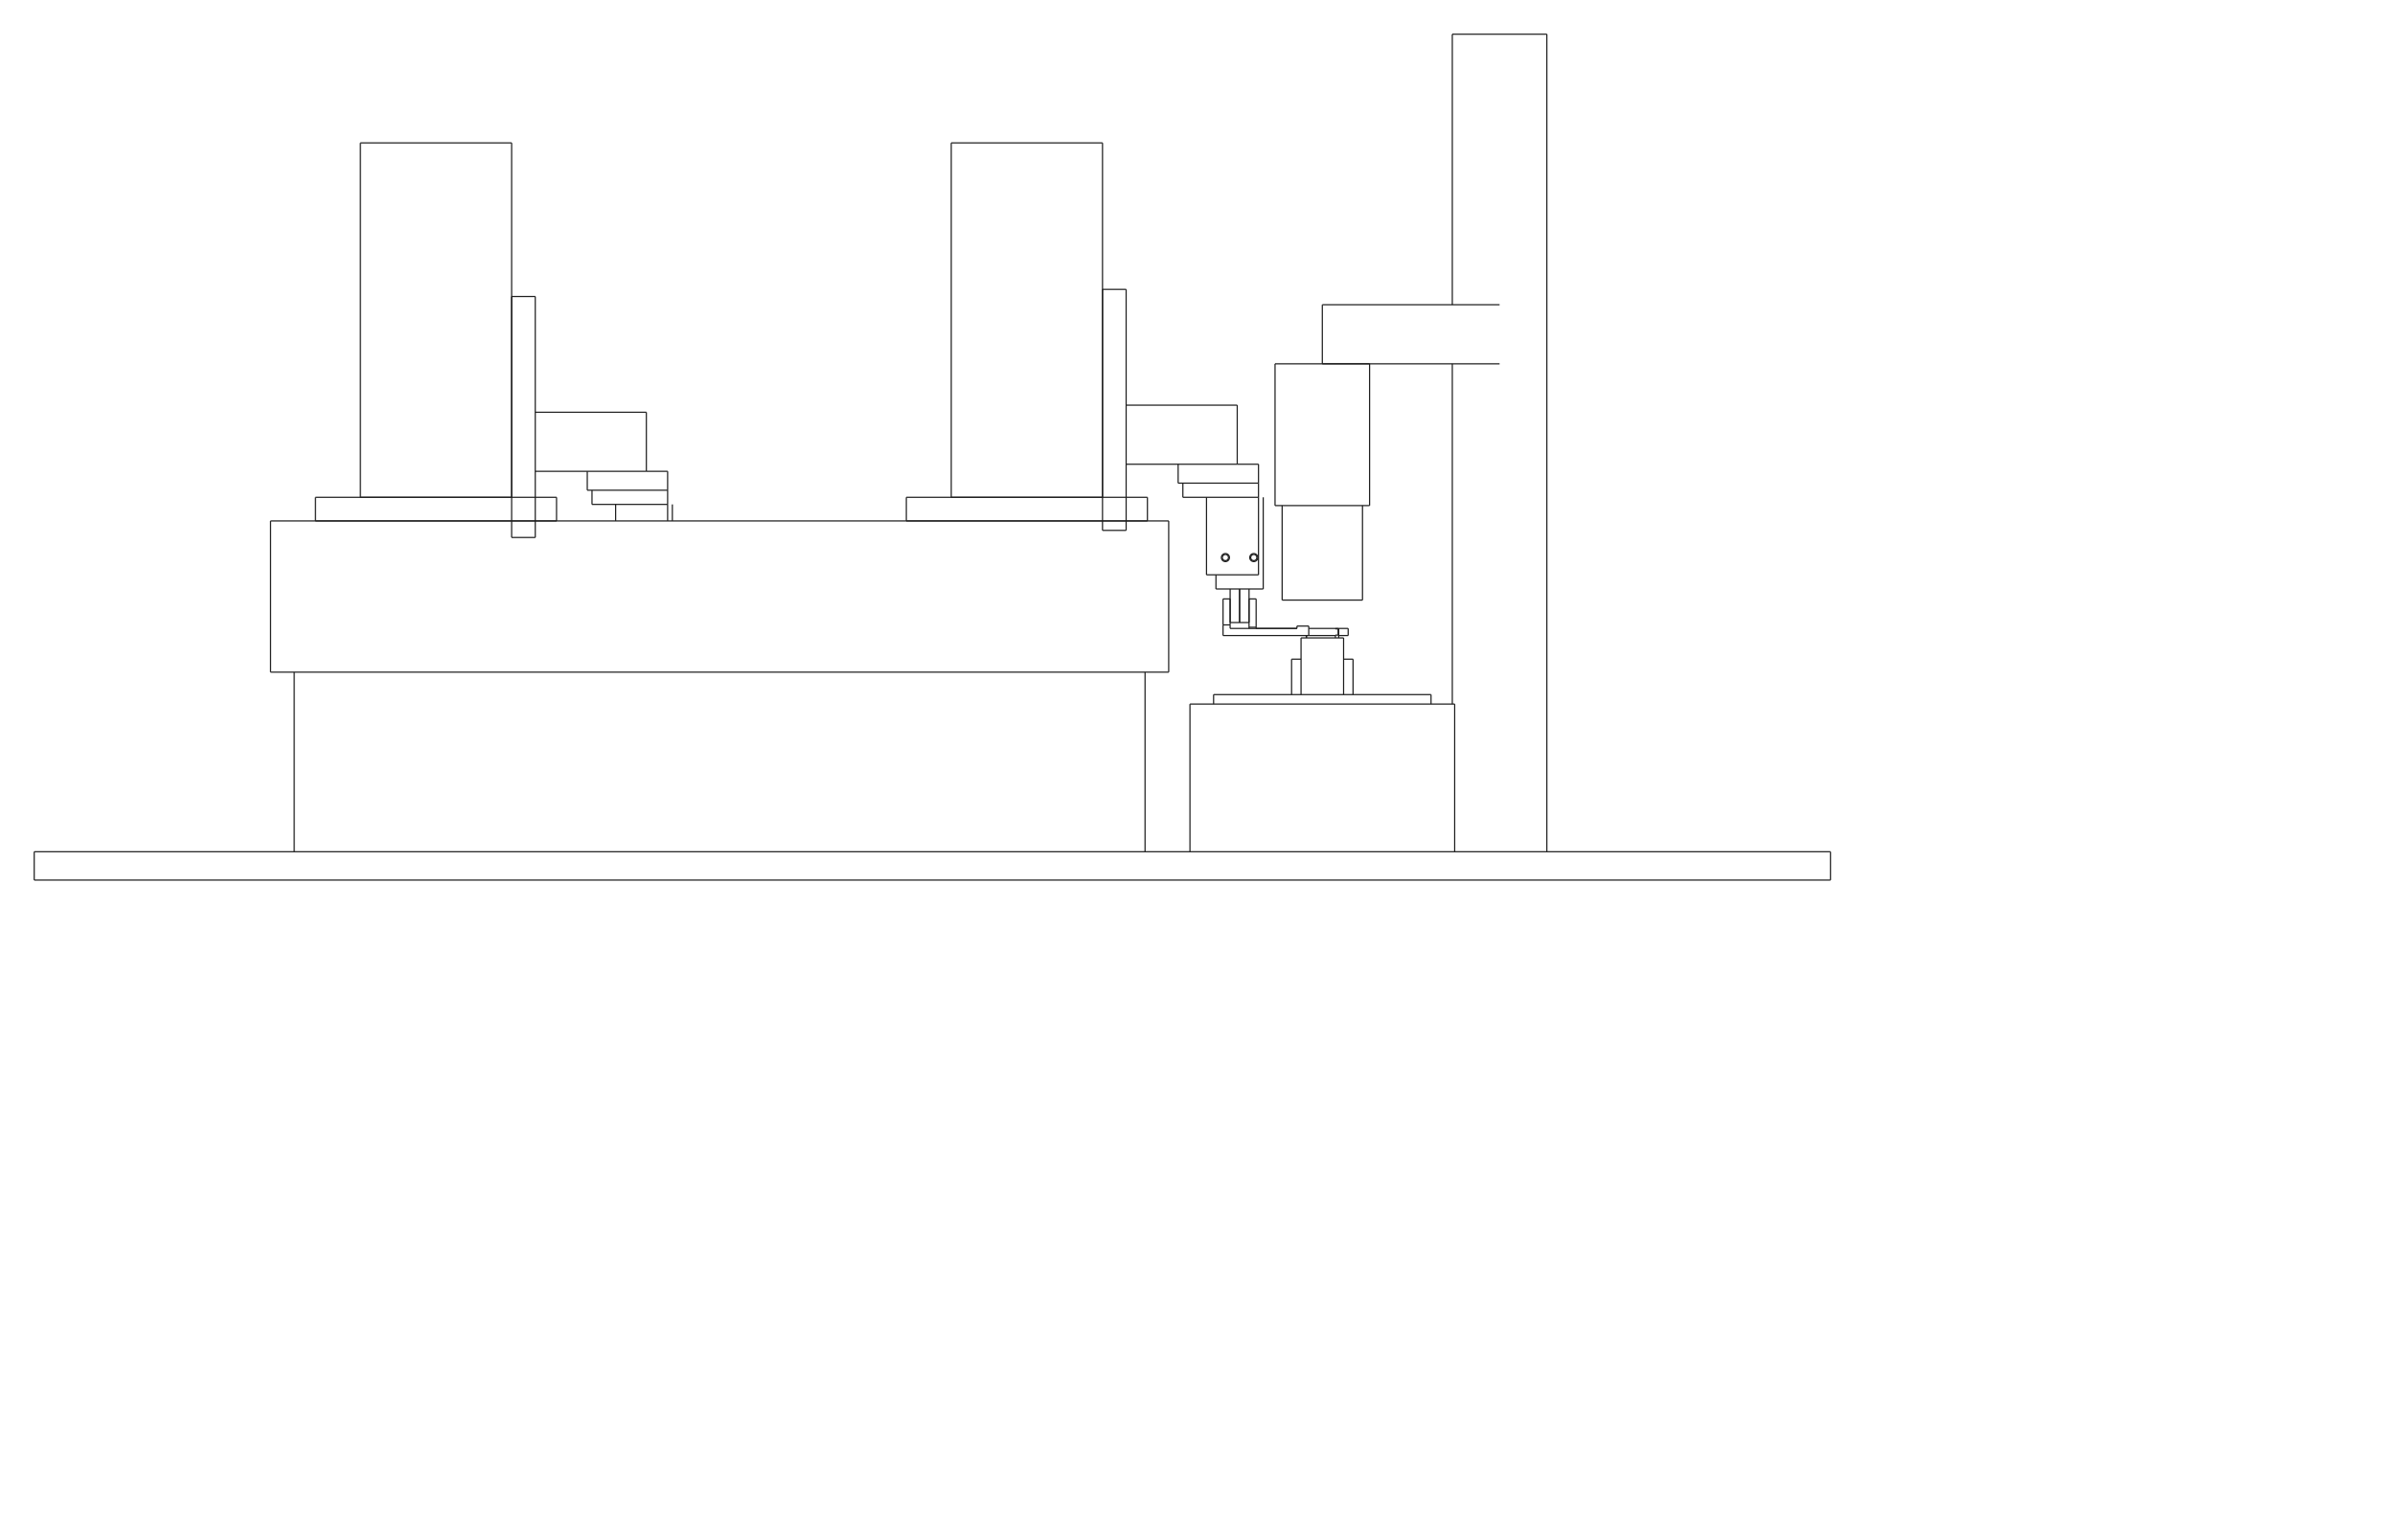
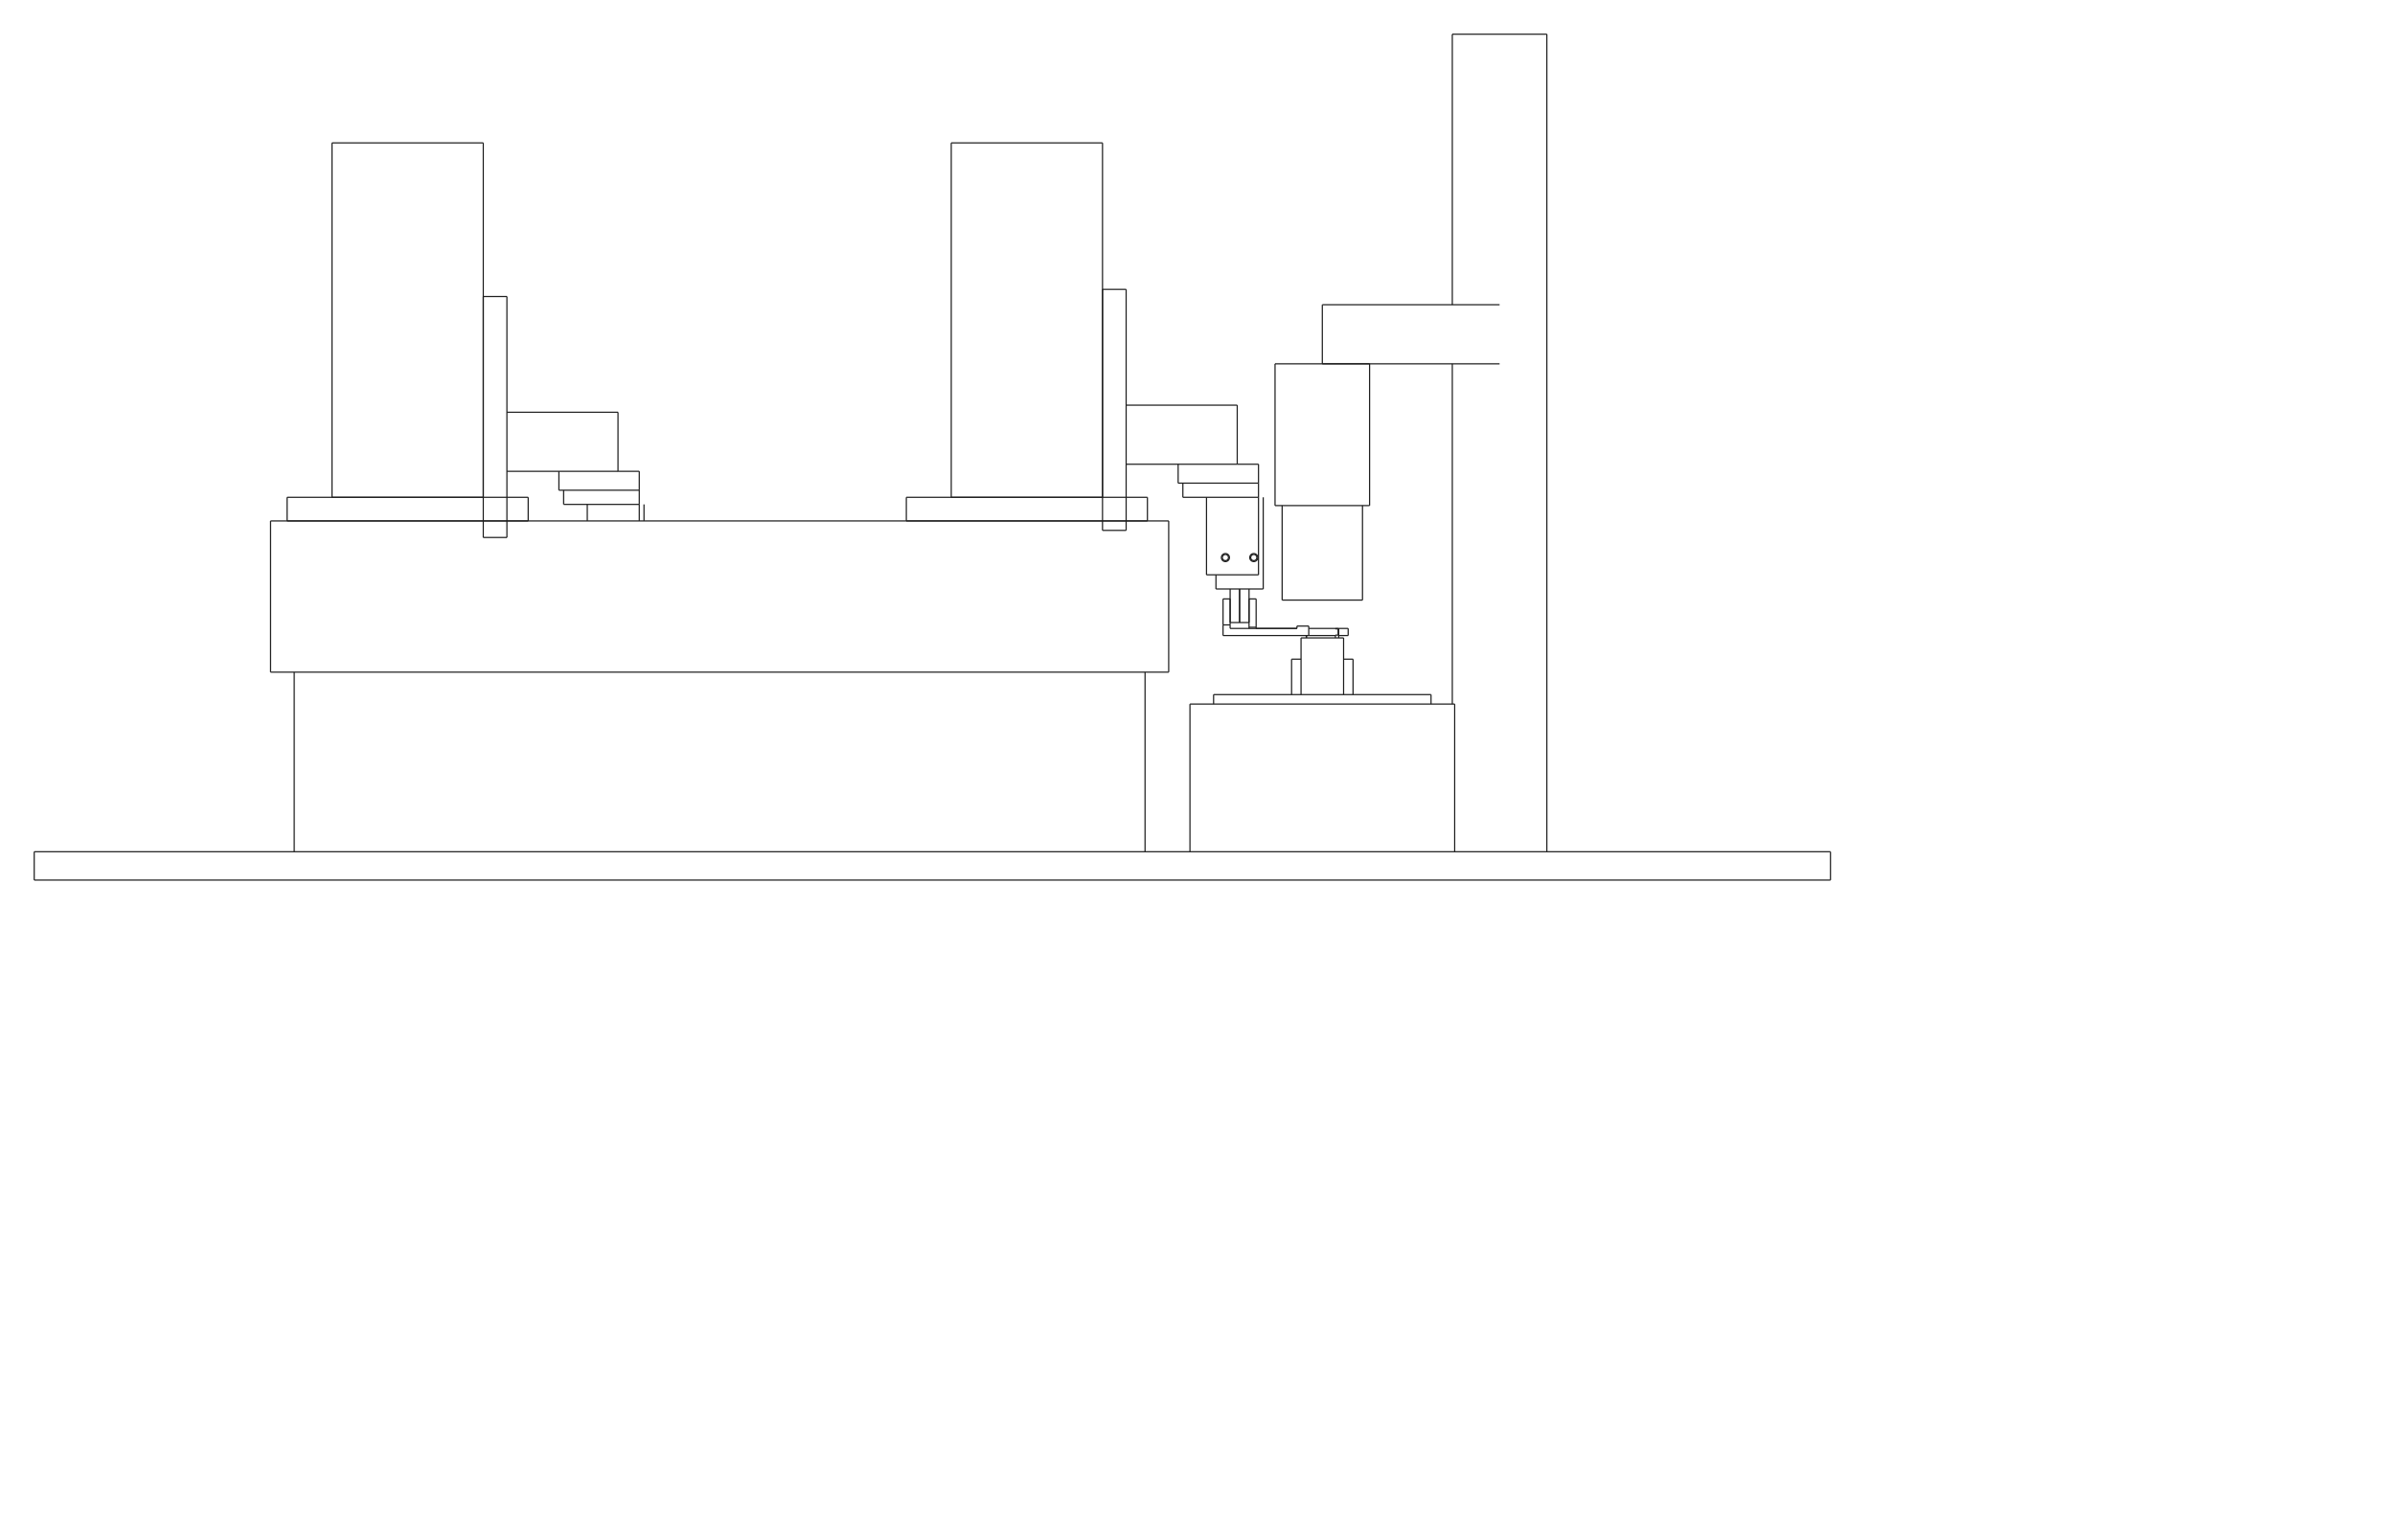
<svg xmlns="http://www.w3.org/2000/svg" width="1400.0" height="900.0">
  <g transform="scale(1.381579, -1.381579)   translate(554.4762,-274.4762)" stroke-width="0.5" fill="none">
    <g stroke="rgb(160,160,160)" fill="none" stroke-dasharray="0.5,0.5">

       </g>
    <g stroke="rgb(30,30,30)" fill="none">
      <path d="M-540.0,-98 L-540.0,-86 " />
      <path d="M220.0,-98 L220.0,-86 " />
      <path d="M-540.0,-98 L220.0,-98 " />
      <path d="M-540.0,-86 L220.0,-86 " />
      <path d="M-8.0,-19.5 L-8.0,-4.5 " />
      <path d="M18.0,-19.5 L18.0,-4.5 " />
      <path d="M-8.0,-4.5 L-4.0,-4.5 " />
      <path d="M14.0,-4.5 L18.0,-4.5 " />
      <path d="M-51.0,-86 L-51.0,-23.5 " />
      <path d="M61.0,-86 L61.0,-23.5 " />
      <path d="M-51.0,-23.5 L61.0,-23.5 " />
      <path d="M-41.0,-23.5 L-41.0,-19.5 " />
      <path d="M51.0,-23.5 L51.0,-19.5 " />
      <path d="M-41.0,-19.5 L51.0,-19.5 " />
      <path d="M-4.0,-19.5 L-4.0,4.5 " />
      <path d="M14.0,-19.5 L14.0,4.5 " />
      <path d="M-4.0,4.5 L14.0,4.5 " />
      <path d="M22.0,20.5 L22.0,60.5 " />
      <path d="M-12.0,20.5 L-11.574,20.5 L-10.316,20.5 L-8.291,20.5 L-5.599,20.5 L-2.376,20.5 L1.217,20.5 L5,20.5 L8.783,20.5 L12.376,20.5 L15.599,20.5 L18.291,20.5 L20.316,20.5 L21.574,20.5 L22,20.5 " />
      <path d="M25.0,60.5 L25.0,120.5 " />
      <path d="M-15.0,60.5 L-14.499,60.5 L-13.019,60.5 L-10.637,60.5 L-7.47,60.5 L-3.678,60.5 L0.55,60.5 L5,60.5 L9.45,60.5 L13.678,60.5 L17.47,60.5 L20.637,60.5 L23.019,60.5 L24.499,60.5 L25,60.5 " />
      <path d="M-15.0,120.5 L-14.499,120.5 L-13.019,120.5 L-10.637,120.5 L-7.47,120.5 L-3.678,120.5 L0.55,120.5 L5,120.5 L9.45,120.5 L13.678,120.5 L17.47,120.5 L20.637,120.5 L23.019,120.5 L24.499,120.5 L25,120.5 " />
      <path d="M5.0,120.5 L5.0,145.5 " />
      <path d="M5.0,120.5 L80.0,120.5 " />
      <path d="M5.0,145.5 L80.0,145.5 " />
      <path d="M100.0,-86.0 L100.0,260.0 " />
      <path d="M60.0,260.0 L60.501,260.0 L61.981,260.0 L64.363,260.0 L67.53,260.0 L71.322,260.0 L75.55,260.0 L80.0,260.0 L84.45,260.0 L88.678,260.0 L92.47,260.0 L95.637,260.0 L98.019,260.0 L99.499,260.0 L100,260.0 " />
      <path d="M-440.0,-10 L-440.0,54 " />
      <path d="M-440.0,-10 L-60.0,-10 " />
      <path d="M-60.0,-10 L-60.0,54 " />
      <path d="M-440.0,54 L-60.0,54 " />
      <path d="M-430.0,-86 L-430.0,-10 " />
      <path d="M-70.0,-86 L-70.0,-10 " />
      <path d="M-171.0,54 L-171.0,64 " />
      <path d="M-69.0,54 L-69.0,64 " />
      <path d="M-171.0,54 L-69.0,54 " />
      <path d="M-171.0,64 L-69.0,64 " />
      <path d="M-152.0,64 L-152.0,214.0 " />
      <path d="M-88.0,64 L-88.0,214.0 " />
      <path d="M-152.0,64 L-88.0,64 " />
      <path d="M-152.0,214 L-88.0,214 " />
      <path d="M-88.0,50 L-88.0,152.0 " />
      <path d="M-78.0,50 L-78.0,152.0 " />
      <path d="M-88.0,50 L-78.0,50 " />
      <path d="M-88.0,152 L-78.0,152 " />
      <path d="M-56.0,70.0 L-56.0,78.0 " />
      <path d="M-56.0,70.0 L-22.0,70.0 " />
      <path d="M-22.0,70.0 L-22.0,78.0 " />
      <path d="M-31.0,78.0 L-22.0,78.0 " />
      <path d="M-31.0,78 L-31.0,103 " />
      <path d="M-31.0,78 L-78.0,78 " />
      <path d="M-78.0,103 L-31.0,103 " />
      <path d="M-26.0,9.0 L-26.0,21.0 " />
      <path d="M-26.0,8.5 L-26.0,9.0 " />
      <path d="M-23.0,9.0 L-23.0,21.0 " />
      <path d="M-23.0,8.5 L-23.0,9.0 " />
      <path d="M-23.0,8.5 L-5.735,8.5 " />
      <path d="M-0.735,8.5 L10.535,8.5 " />
      <path d="M-26.0,21.0 L-23.0,21.0 " />
      <path d="M-0.735,5.5 L10.535,5.5 " />
      <path d="M-26.0,9.0 L-23.0,9.0 " />
      <path d="M11.935,5.5 L11.935,8.5 " />
      <path d="M11.935,5.5 L15.935,5.5 " />
      <path d="M15.935,5.5 L15.935,8.5 " />
      <path d="M11.935,8.5 L15.935,8.5 " />
      <path d="M-37.0,10.0 L-37.0,21.0 " />
      <path d="M-37.0,5.5 L-37.0,10.0 " />
      <path d="M-34.0,8.5 L-34.0,10.0 " />
      <path d="M-34.0,10.0 L-34.0,21.0 " />
      <path d="M-34.0,8.5 L-5.735,8.5 " />
      <path d="M-5.735,8.5 L-5.735,9.5 " />
      <path d="M-5.735,9.5 L-0.735,9.5 " />
      <path d="M-0.735,5.5 L-0.735,9.5 " />
      <path d="M-37.0,5.5 L-0.735,5.5 " />
      <path d="M-37.0,10.0 L-34.0,10.0 " />
      <path d="M-37.0,21.0 L-34.0,21.0 " />
      <path d="M11.935,4.5 L11.935,8.55 " />
      <path d="M10.535,8.55 L11.935,8.55 " />
      <path d="M10.535,8.323 L10.535,8.55 " />
      <path d="M11.725,8.323 L10.535,8.323 " />
      <path d="M11.725,8.323 L11.725,5.677 " />
      <path d="M11.725,5.677 L10.535,5.677 " />
      <path d="M10.535,4.5 L10.535,5.677 " />
      <path d="M-1.798,4.5 L-1.798,5.5 " />
      <path d="M-1.671,4.5 L-1.671,5.5 " />
      <path d="M-44.0,31.2 L-44.0,64.0 " />
      <path d="M-44.0,31.2 L-22.0,31.2 " />
      <path d="M-22.0,31.2 L-22.0,64.0 " />
      <path d="M-22.0,64.0 L-22.0,70.0 " />
      <path d="M-54.0,64.0 L-22.0,64.0 " />
      <path d="M-54.0,64.0 L-54.0,70.0 " />
      <path d="M-22.3,38.5 L-22.304,38.616 L-22.316,38.731 L-22.336,38.846 L-22.363,38.959 L-22.398,39.069 L-22.441,39.177 L-22.491,39.282 L-22.547,39.383 L-22.611,39.48 L-22.681,39.573 L-22.758,39.66 L-22.84,39.742 L-22.927,39.819 L-23.02,39.889 L-23.117,39.953 L-23.218,40.009 L-23.323,40.059 L-23.431,40.102 L-23.541,40.137 L-23.654,40.164 L-23.769,40.184 L-23.884,40.196 L-24.0,40.2 L-24.116,40.196 L-24.231,40.184 L-24.346,40.164 L-24.459,40.137 L-24.569,40.102 L-24.677,40.059 L-24.782,40.009 L-24.883,39.953 L-24.98,39.889 L-25.073,39.819 L-25.16,39.742 L-25.242,39.66 L-25.319,39.573 L-25.389,39.48 L-25.453,39.383 L-25.509,39.282 L-25.559,39.177 L-25.602,39.069 L-25.637,38.959 L-25.664,38.846 L-25.684,38.731 L-25.696,38.616 L-25.7,38.5 L-25.696,38.384 L-25.684,38.269 L-25.664,38.154 L-25.637,38.041 L-25.602,37.931 L-25.559,37.823 L-25.509,37.718 L-25.453,37.617 L-25.389,37.52 L-25.319,37.427 L-25.242,37.34 L-25.16,37.258 L-25.073,37.181 L-24.98,37.111 L-24.883,37.047 L-24.782,36.991 L-24.677,36.941 L-24.569,36.898 L-24.459,36.863 L-24.346,36.836 L-24.231,36.816 L-24.116,36.804 L-24,36.8 L-23.884,36.804 L-23.769,36.816 L-23.654,36.836 L-23.541,36.863 L-23.431,36.898 L-23.323,36.941 L-23.218,36.991 L-23.117,37.047 L-23.02,37.111 L-22.927,37.181 L-22.84,37.258 L-22.758,37.34 L-22.681,37.427 L-22.611,37.52 L-22.547,37.617 L-22.491,37.718 L-22.441,37.823 L-22.398,37.931 L-22.363,38.041 L-22.336,38.154 L-22.316,38.269 L-22.304,38.384 L-22.3,38.5 " />
      <path d="M-34.3,38.5 L-34.304,38.616 L-34.316,38.731 L-34.336,38.846 L-34.363,38.959 L-34.398,39.069 L-34.441,39.177 L-34.491,39.282 L-34.547,39.383 L-34.611,39.48 L-34.681,39.573 L-34.758,39.66 L-34.84,39.742 L-34.927,39.819 L-35.02,39.889 L-35.117,39.953 L-35.218,40.009 L-35.323,40.059 L-35.431,40.102 L-35.541,40.137 L-35.654,40.164 L-35.769,40.184 L-35.884,40.196 L-36.0,40.2 L-36.116,40.196 L-36.231,40.184 L-36.346,40.164 L-36.459,40.137 L-36.569,40.102 L-36.677,40.059 L-36.782,40.009 L-36.883,39.953 L-36.98,39.889 L-37.073,39.819 L-37.16,39.742 L-37.242,39.66 L-37.319,39.573 L-37.389,39.48 L-37.453,39.383 L-37.509,39.282 L-37.559,39.177 L-37.602,39.069 L-37.637,38.959 L-37.664,38.846 L-37.684,38.731 L-37.696,38.616 L-37.7,38.5 L-37.696,38.384 L-37.684,38.269 L-37.664,38.154 L-37.637,38.041 L-37.602,37.931 L-37.559,37.823 L-37.509,37.718 L-37.453,37.617 L-37.389,37.52 L-37.319,37.427 L-37.242,37.34 L-37.16,37.258 L-37.073,37.181 L-36.98,37.111 L-36.883,37.047 L-36.782,36.991 L-36.677,36.941 L-36.569,36.898 L-36.459,36.863 L-36.346,36.836 L-36.231,36.816 L-36.116,36.804 L-36,36.8 L-35.884,36.804 L-35.769,36.816 L-35.654,36.836 L-35.541,36.863 L-35.431,36.898 L-35.323,36.941 L-35.218,36.991 L-35.117,37.047 L-35.02,37.111 L-34.927,37.181 L-34.84,37.258 L-34.758,37.34 L-34.681,37.427 L-34.611,37.52 L-34.547,37.617 L-34.491,37.718 L-34.441,37.823 L-34.398,37.931 L-34.363,38.041 L-34.336,38.154 L-34.316,38.269 L-34.304,38.384 L-34.3,38.5 " />
      <path d="M-40.0,25.2 L-40.0,31.2 " />
      <path d="M-40.0,25.2 L-20.0,25.2 " />
      <path d="M-20.0,25.2 L-20.0,64.0 " />
      <path d="M-34.7,38.5 L-34.704,38.601 L-34.716,38.701 L-34.735,38.8 L-34.762,38.897 L-34.797,38.992 L-34.838,39.083 L-34.887,39.172 L-34.942,39.256 L-35.004,39.336 L-35.072,39.41 L-35.145,39.479 L-35.224,39.543 L-35.307,39.6 L-35.394,39.65 L-35.485,39.694 L-35.579,39.73 L-35.676,39.759 L-35.774,39.78 L-35.874,39.794 L-35.975,39.8 L-36.076,39.798 L-36.176,39.788 L-36.275,39.771 L-36.373,39.745 L-36.468,39.713 L-36.561,39.673 L-36.65,39.626 L-36.735,39.572 L-36.816,39.512 L-36.892,39.446 L-36.963,39.374 L-37.028,39.296 L-37.086,39.214 L-37.138,39.128 L-37.183,39.038 L-37.222,38.945 L-37.252,38.849 L-37.276,38.751 L-37.291,38.651 L-37.299,38.55 L-37.299,38.45 L-37.291,38.349 L-37.276,38.249 L-37.252,38.151 L-37.222,38.055 L-37.183,37.962 L-37.138,37.872 L-37.086,37.786 L-37.028,37.704 L-36.963,37.626 L-36.892,37.554 L-36.816,37.488 L-36.735,37.428 L-36.65,37.374 L-36.561,37.327 L-36.468,37.287 L-36.373,37.255 L-36.275,37.229 L-36.176,37.212 L-36.076,37.202 L-35.975,37.2 L-35.874,37.206 L-35.774,37.22 L-35.676,37.241 L-35.579,37.27 L-35.485,37.306 L-35.394,37.35 L-35.307,37.4 L-35.224,37.457 L-35.145,37.521 L-35.072,37.59 L-35.004,37.664 L-34.942,37.744 L-34.887,37.828 L-34.838,37.917 L-34.797,38.008 L-34.762,38.103 L-34.735,38.2 L-34.716,38.299 L-34.704,38.399 L-34.7,38.5 " />
      <path d="M-22.7,38.5 L-22.704,38.601 L-22.716,38.701 L-22.735,38.8 L-22.762,38.897 L-22.797,38.992 L-22.838,39.083 L-22.887,39.172 L-22.942,39.256 L-23.004,39.336 L-23.072,39.41 L-23.145,39.479 L-23.224,39.543 L-23.307,39.6 L-23.394,39.65 L-23.485,39.694 L-23.579,39.73 L-23.676,39.759 L-23.774,39.78 L-23.874,39.794 L-23.975,39.8 L-24.076,39.798 L-24.176,39.788 L-24.275,39.771 L-24.373,39.745 L-24.468,39.713 L-24.561,39.673 L-24.65,39.626 L-24.735,39.572 L-24.816,39.512 L-24.892,39.446 L-24.963,39.374 L-25.028,39.296 L-25.086,39.214 L-25.138,39.128 L-25.183,39.038 L-25.222,38.945 L-25.252,38.849 L-25.276,38.751 L-25.291,38.651 L-25.299,38.55 L-25.299,38.45 L-25.291,38.349 L-25.276,38.249 L-25.252,38.151 L-25.222,38.055 L-25.183,37.962 L-25.138,37.872 L-25.086,37.786 L-25.028,37.704 L-24.963,37.626 L-24.892,37.554 L-24.816,37.488 L-24.735,37.428 L-24.65,37.374 L-24.561,37.327 L-24.468,37.287 L-24.373,37.255 L-24.275,37.229 L-24.176,37.212 L-24.076,37.202 L-23.975,37.2 L-23.874,37.206 L-23.774,37.22 L-23.676,37.241 L-23.579,37.27 L-23.485,37.306 L-23.394,37.35 L-23.307,37.4 L-23.224,37.457 L-23.145,37.521 L-23.072,37.59 L-23.004,37.664 L-22.942,37.744 L-22.887,37.828 L-22.838,37.917 L-22.797,38.008 L-22.762,38.103 L-22.735,38.2 L-22.716,38.299 L-22.704,38.399 L-22.7,38.5 " />
      <path d="M-34.0,11.0 L-34.0,25.2 " />
      <path d="M-34.0,11.0 L-30.0,11.0 " />
      <path d="M-30.0,11.0 L-30.0,25.2 " />
      <path d="M-30.0,11.0 L-30.0,25.2 " />
      <path d="M-30.0,11.0 L-26.0,11.0 " />
      <path d="M-26.0,11.0 L-26.0,25.2 " />
-       <path d="M-421.0,54 L-421.0,64 " />
-       <path d="M-319.0,54 L-319.0,64 " />
-       <path d="M-421.0,54 L-319.0,54 " />
-       <path d="M-421.0,64 L-319.0,64 " />
-       <path d="M-402.0,64 L-402.0,214.0 " />
-       <path d="M-338.0,64 L-338.0,214.0 " />
-       <path d="M-402.0,64 L-338.0,64 " />
-       <path d="M-402.0,214 L-338.0,214 " />
-       <path d="M-338.0,47 L-338.0,149.0 " />
-       <path d="M-328.0,47 L-328.0,149.0 " />
-       <path d="M-338.0,47 L-328.0,47 " />
-       <path d="M-338.0,149 L-328.0,149 " />
-       <path d="M-306.0,67.0 L-306.0,75.0 " />
-       <path d="M-306.0,67.0 L-272.0,67.0 " />
-       <path d="M-272.0,67.0 L-272.0,75.0 " />
-       <path d="M-281.0,75.0 L-272.0,75.0 " />
-       <path d="M-281.0,75 L-281.0,100 " />
-       <path d="M-281.0,75 L-328.0,75 " />
-       <path d="M-328.0,100 L-281.0,100 " />
-       <path d="M-294.0,54 L-294.0,61.0 " />
-       <path d="M-272.0,54 L-272.0,61.0 " />
-       <path d="M-272.0,61.0 L-272.0,67.0 " />
-       <path d="M-304.0,61.0 L-272.0,61.0 " />
-       <path d="M-304.0,61.0 L-304.0,67.0 " />
-       <path d="M-270.0,54 L-270.0,61.0 " />
+       <path d="M-433.0,54 L-433.0,64 " />
+       <path d="M-331.0,54 L-331.0,64 " />
+       <path d="M-433.0,54 L-331.0,54 " />
+       <path d="M-433.0,64 L-331.0,64 " />
+       <path d="M-414.0,64 L-414.0,214.0 " />
+       <path d="M-350.0,64 L-350.0,214.0 " />
+       <path d="M-414.0,64 L-350.0,64 " />
+       <path d="M-414.0,214 L-350.0,214 " />
+       <path d="M-350.0,47 L-350.0,149.0 " />
+       <path d="M-340.0,47 L-340.0,149.0 " />
+       <path d="M-350.0,47 L-340.0,47 " />
+       <path d="M-350.0,149 L-340.0,149 " />
+       <path d="M-318.0,67.0 L-318.0,75.0 " />
+       <path d="M-318.0,67.0 L-284.0,67.0 " />
+       <path d="M-284.0,67.0 L-284.0,75.0 " />
+       <path d="M-293.0,75.0 L-284.0,75.0 " />
+       <path d="M-293.0,75 L-293.0,100 " />
+       <path d="M-293.0,75 L-340.0,75 " />
+       <path d="M-340.0,100 L-293.0,100 " />
+       <path d="M-306.0,54 L-306.0,61.0 " />
+       <path d="M-284.0,54 L-284.0,61.0 " />
+       <path d="M-284.0,61.0 L-284.0,67.0 " />
+       <path d="M-316.0,61.0 L-284.0,61.0 " />
+       <path d="M-316.0,61.0 L-316.0,67.0 " />
+       <path d="M-282.0,54 L-282.0,61.0 " />
      <path d="M-12.0,60.5 L-12.0,20.5 " />
      <path d="M-15.0,120.5 L-15.0,60.5 " />
      <path d="M60.0,260.0 L60.0,145.5 " />
      <path d="M60.0,120.5 L60.0,-23.5 " />
    </g>
  </g>
</svg>
